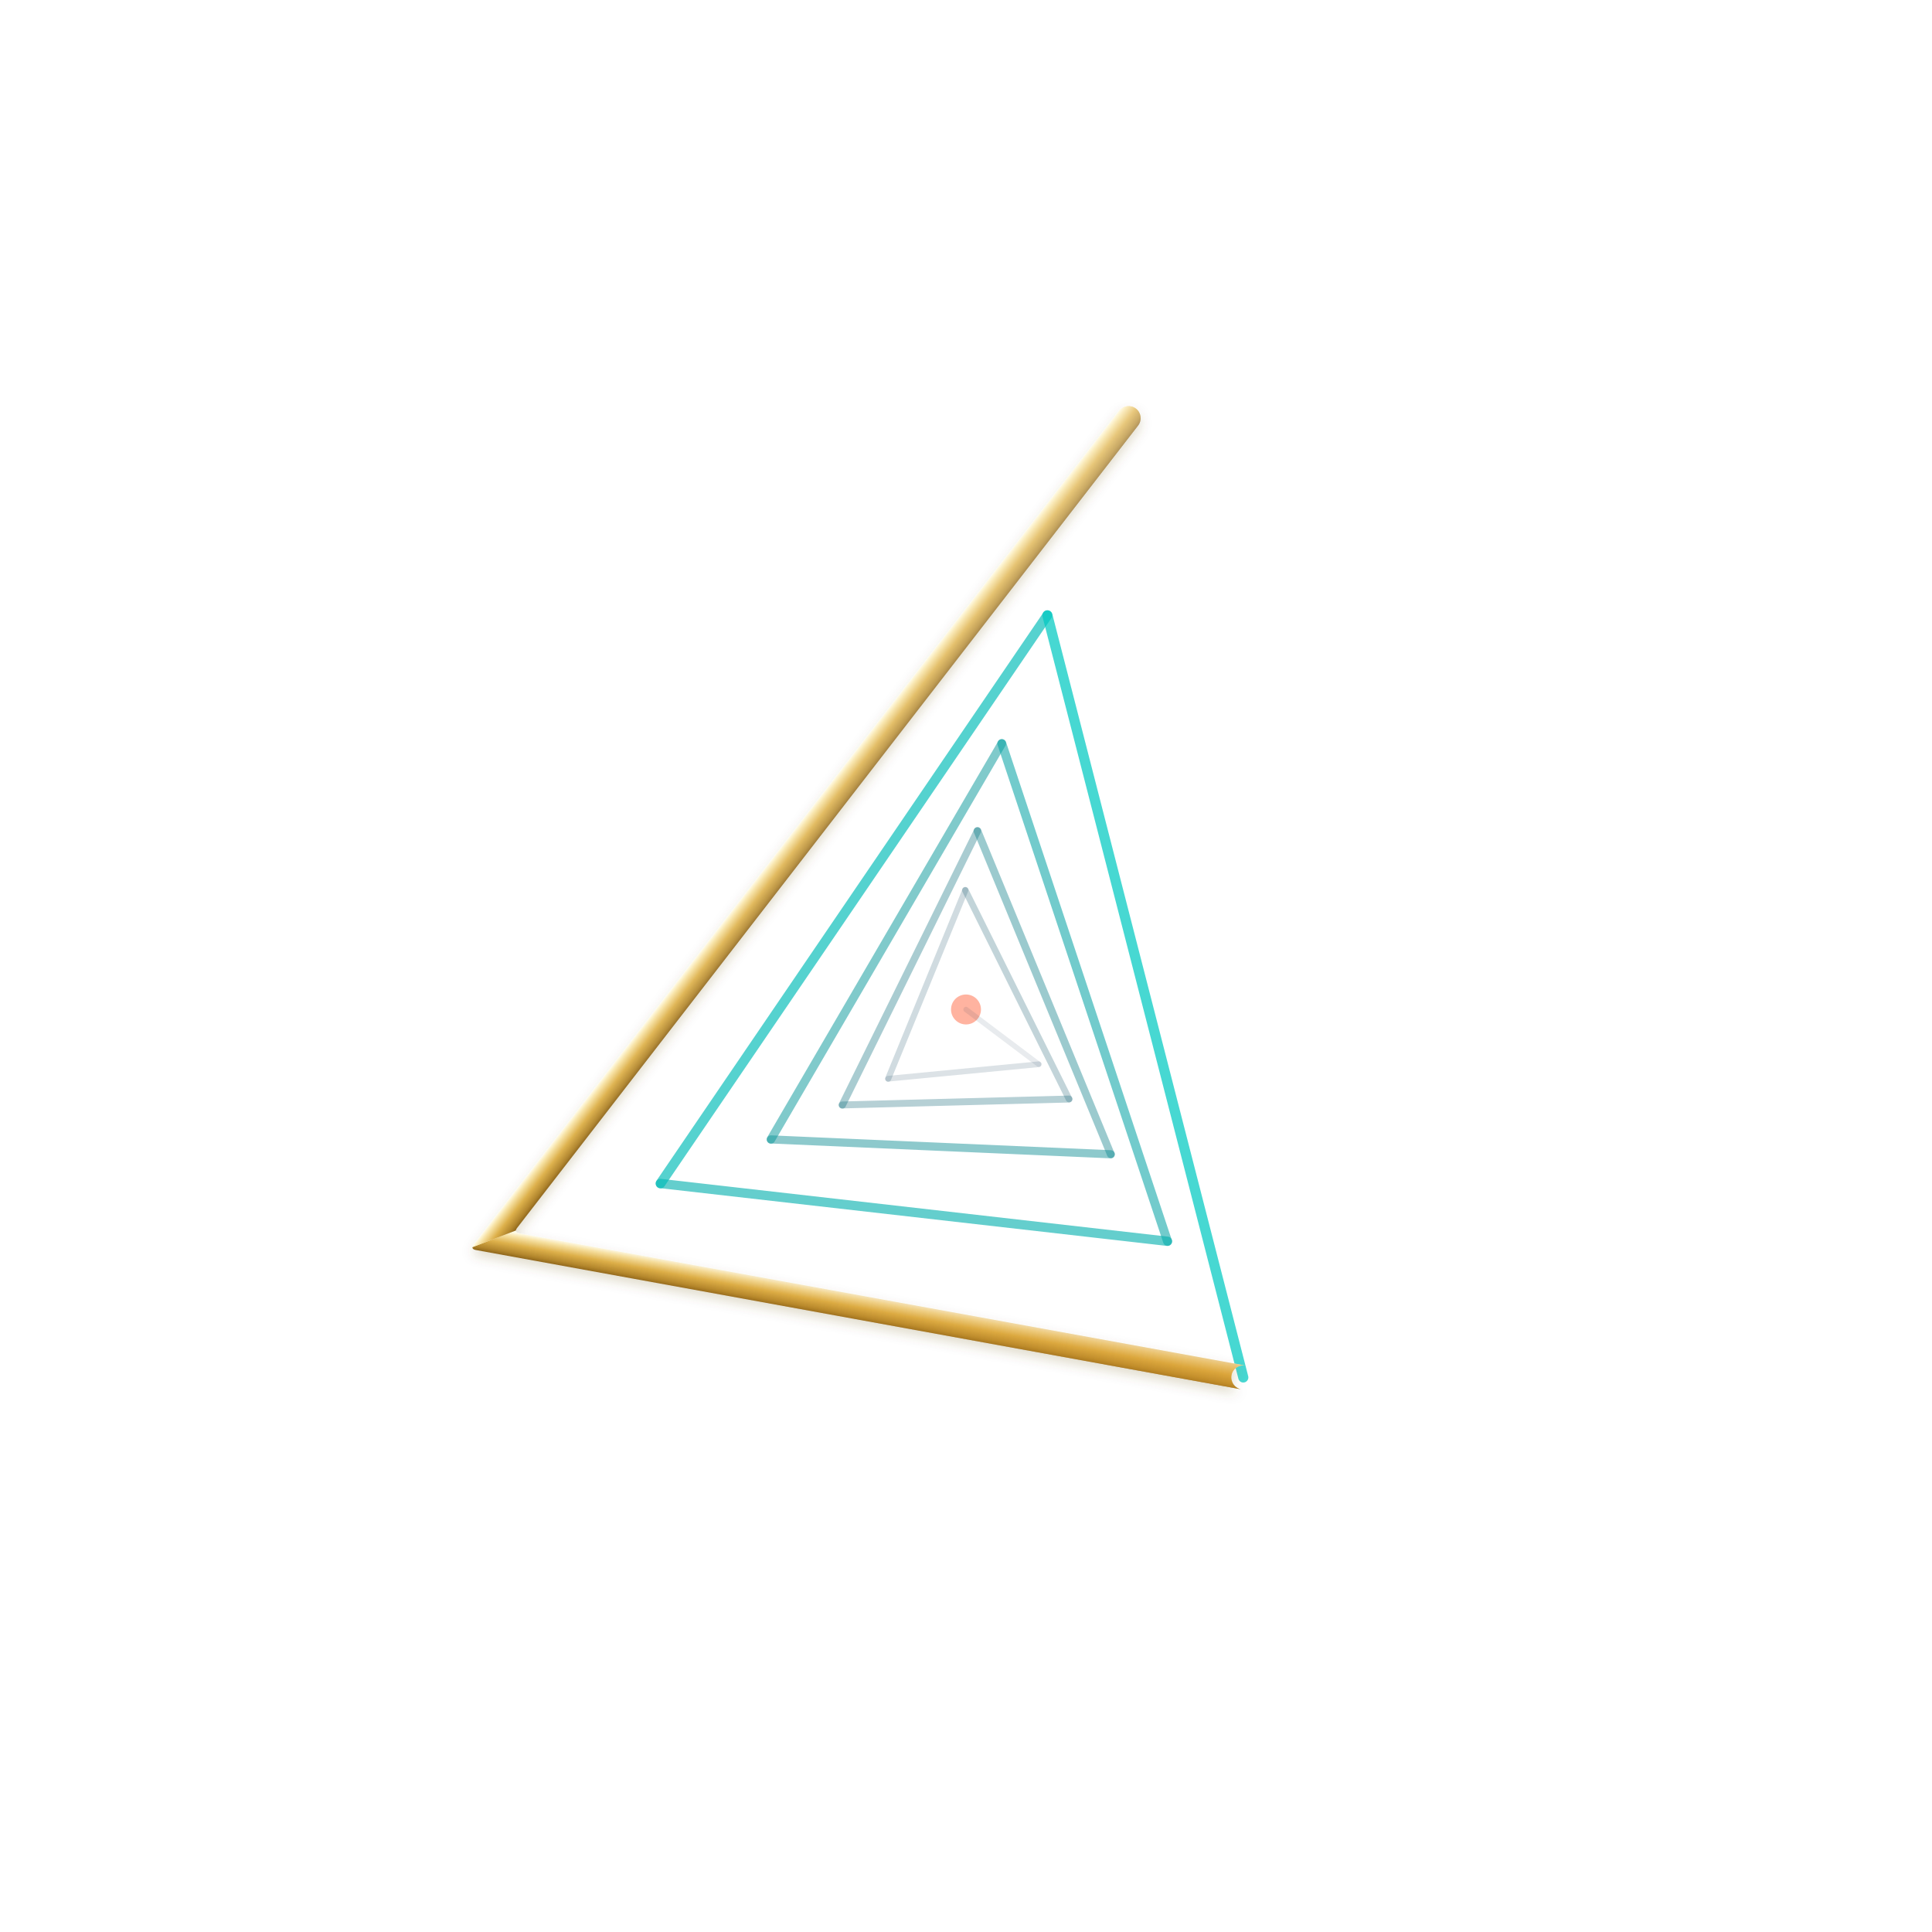
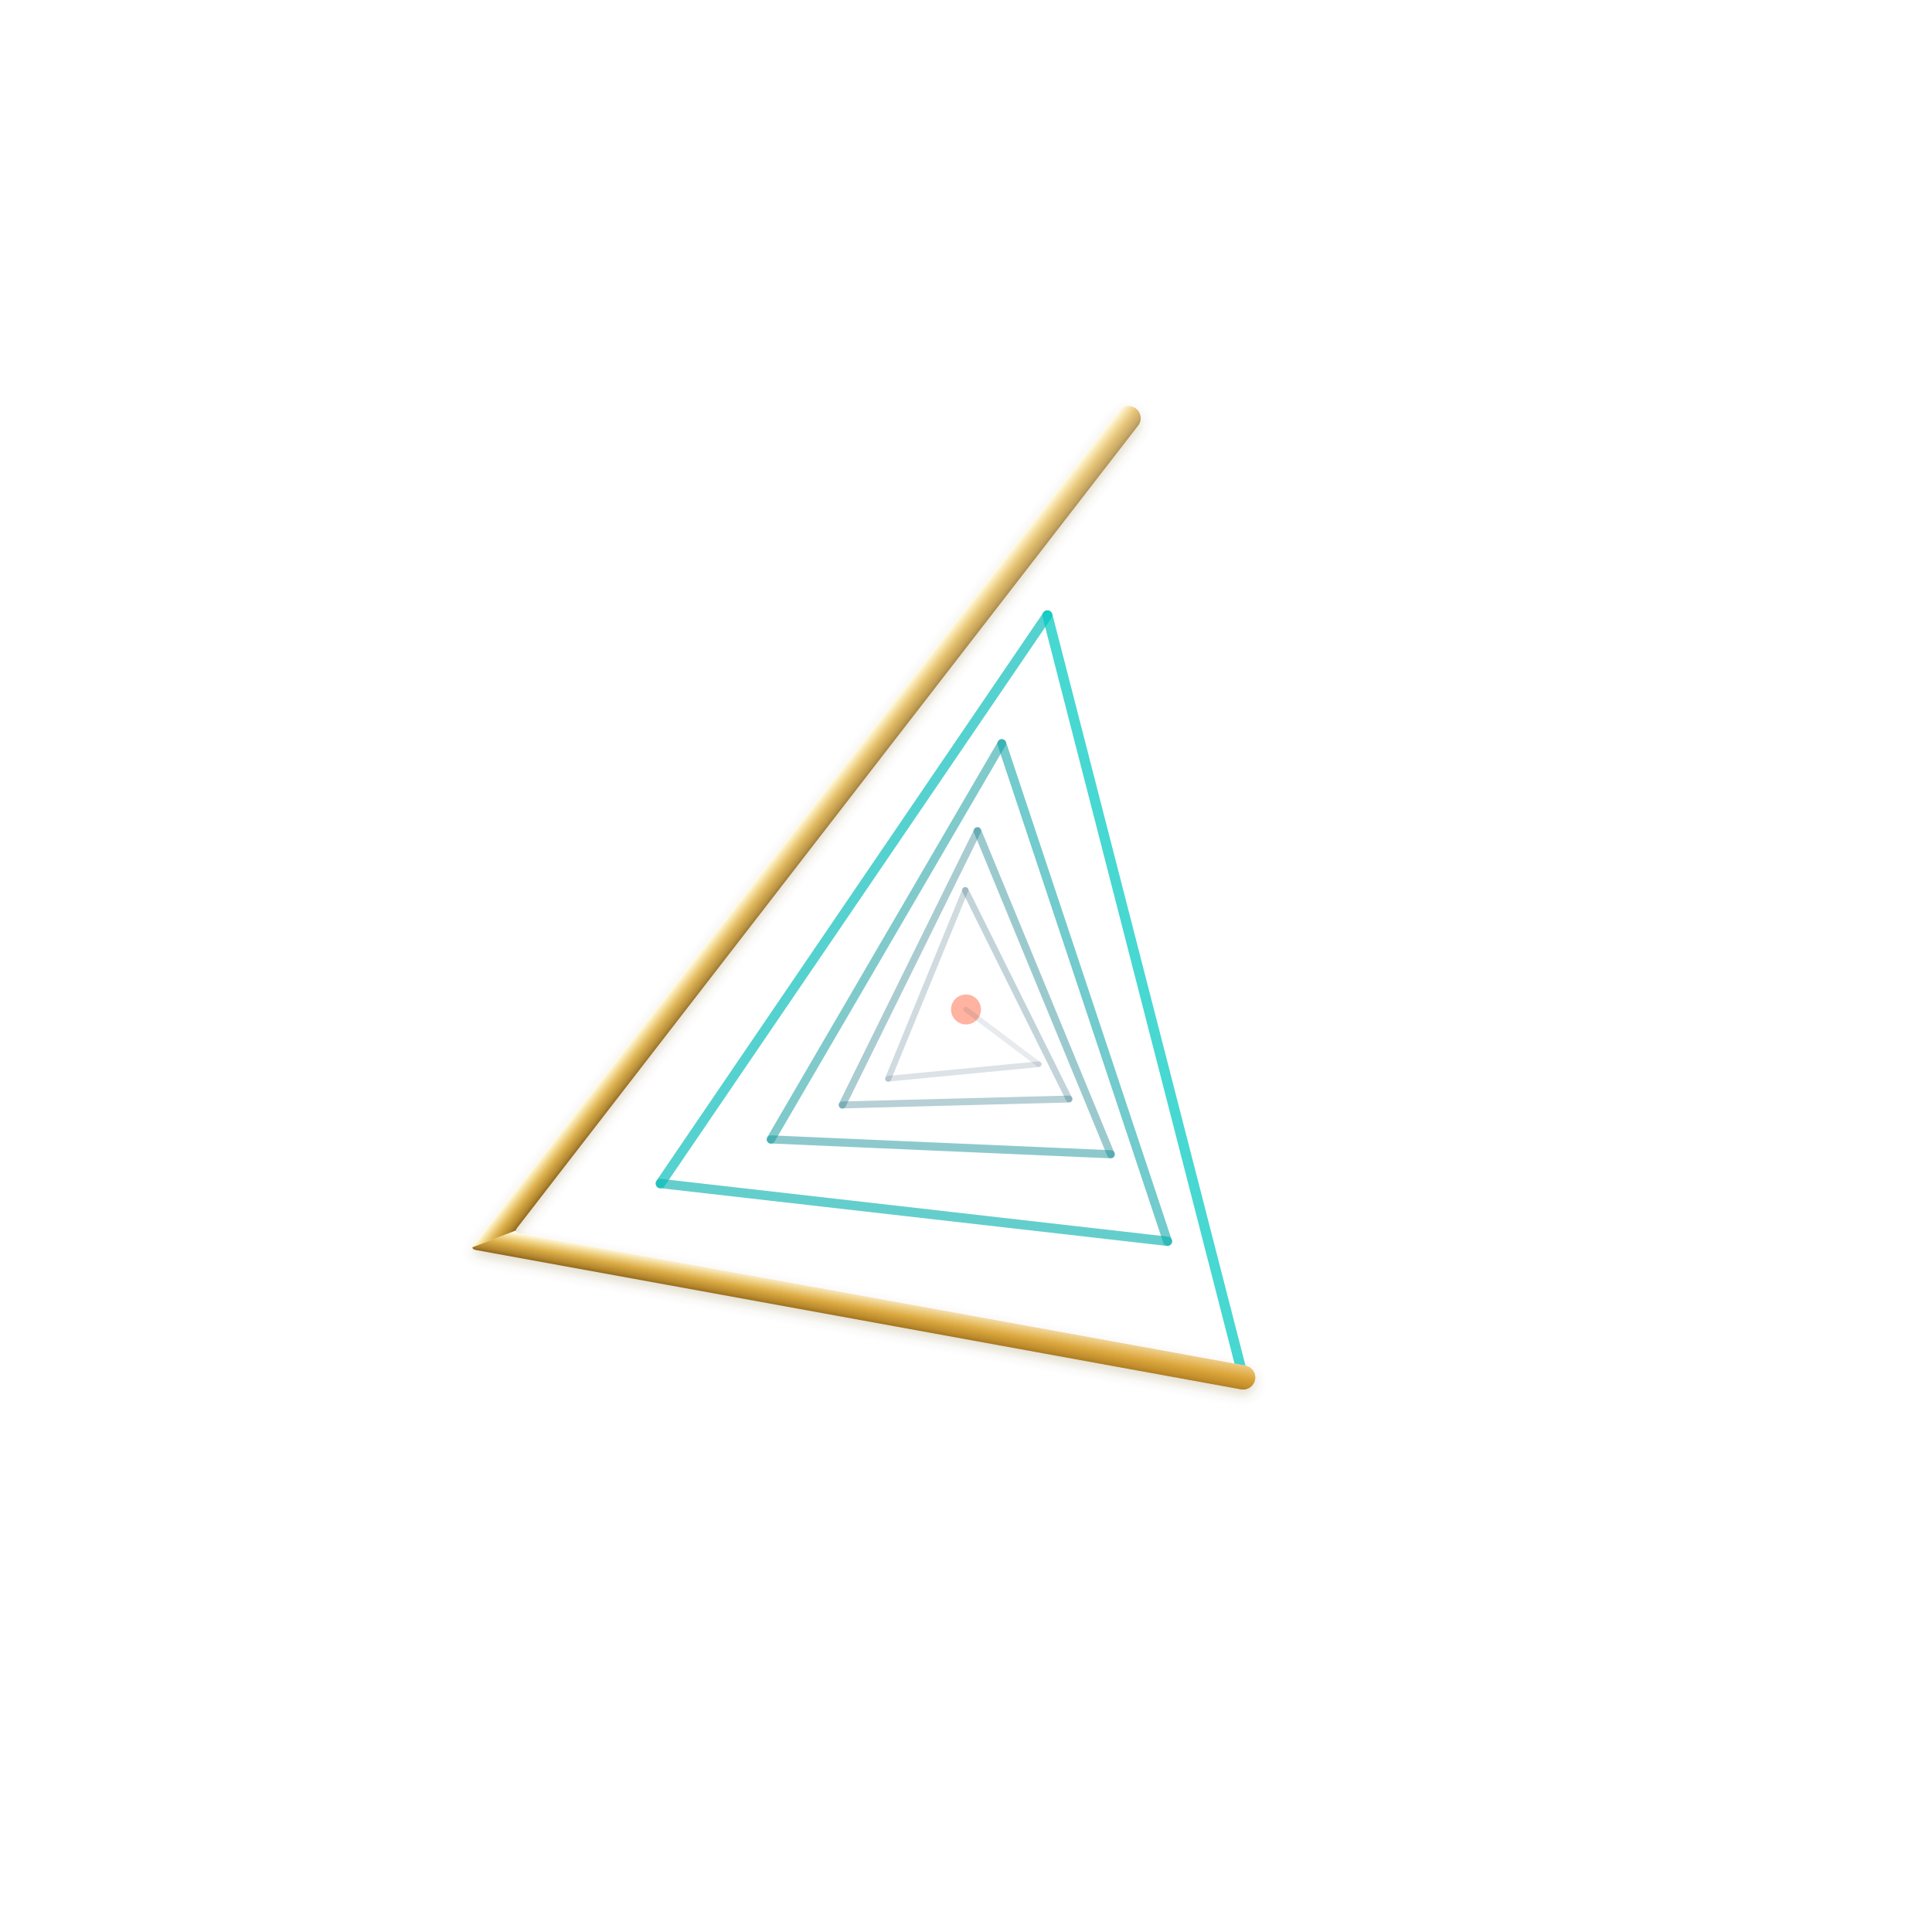
<svg xmlns="http://www.w3.org/2000/svg" viewBox="0 0 800 800" width="800" height="800" role="img" aria-label="Logo: triángulo espiral de conocimiento con nodos en cada vértice y una C final de Christian">
  <defs>
    <radialGradient id="halo-star" cx="50%" cy="50%" r="50%">
      <stop offset="0%" stop-color="currentColor" stop-opacity="0.28" />
      <stop offset="30%" stop-color="currentColor" stop-opacity="0.09" />
      <stop offset="65%" stop-color="currentColor" stop-opacity="0.02" />
      <stop offset="100%" stop-color="currentColor" stop-opacity="0" />
    </radialGradient>
    <radialGradient id="halo-nova" cx="50%" cy="50%" r="50%">
      <stop offset="0%" stop-color="currentColor" stop-opacity="0.16" />
      <stop offset="40%" stop-color="currentColor" stop-opacity="0.05" />
      <stop offset="75%" stop-color="currentColor" stop-opacity="0.01" />
      <stop offset="100%" stop-color="currentColor" stop-opacity="0" />
    </radialGradient>
    <filter id="halo-blur" x="-80%" y="-80%" width="260%" height="260%">
      <feGaussianBlur stdDeviation="8" />
    </filter>
  </defs>
  <defs>
    <linearGradient id="c-perp-1" gradientUnits="userSpaceOnUse" x1="515.71" y1="565.45" x2="513.92" y2="575.29">
      <stop offset="0%" stop-color="#fffbe6" />
      <stop offset="16%" stop-color="#f8e4a8" />
      <stop offset="50%" stop-color="#ddb04a" />
      <stop offset="84%" stop-color="#b1852c" />
      <stop offset="100%" stop-color="#8f661c" />
    </linearGradient>
    <linearGradient id="c-perp-2" gradientUnits="userSpaceOnUse" x1="463.36" y1="170.09" x2="471.27" y2="176.21">
      <stop offset="0%" stop-color="#fffbe6" />
      <stop offset="16%" stop-color="#f8e4a8" />
      <stop offset="50%" stop-color="#ddb04a" />
      <stop offset="84%" stop-color="#b1852c" />
      <stop offset="100%" stop-color="#8f661c" />
    </linearGradient>
    <linearGradient id="c-tint-1" gradientUnits="userSpaceOnUse" x1="515.71" y1="565.45" x2="212.7" y2="510.29">
      <stop offset="0%" stop-color="#d99a2b" stop-opacity="0.5" />
      <stop offset="100%" stop-color="#d99a2b" stop-opacity="0" />
    </linearGradient>
    <linearGradient id="c-tint-2" gradientUnits="userSpaceOnUse" x1="212.7" y1="510.29" x2="471.27" y2="176.21">
      <stop offset="0%" stop-color="#fffbe6" stop-opacity="0" />
      <stop offset="100%" stop-color="#fffbe6" stop-opacity="0.32" />
    </linearGradient>
    <clipPath id="c-clip-1">
      <path d="M -916.938 942.868 L 1324.068 83.862 L 1753.571 1204.365 L -487.436 2063.371 Z" />
    </clipPath>
    <clipPath id="c-clip-2">
      <path d="M -916.938 942.868 L 1324.068 83.862 L 894.565 -1036.641 L -1346.441 -177.636 Z" />
    </clipPath>
    <filter id="c-shadow" x="-15%" y="-15%" width="130%" height="130%">
      <feDropShadow dx="0" dy="2.2" stdDeviation="2.4" flood-color="#6b5218" flood-opacity="0.2" />
    </filter>
  </defs>
  <g id="logo-star-0" data-name="star 0">
    <circle cx="400" cy="418" r="6.2" fill="#ffb3a0" opacity="1" />
  </g>
  <g id="logo-spiral" data-name="Spiral" stroke-linecap="round" fill="none">
    <line x1="400" y1="418" x2="430.1" y2="440.68" stroke="rgb(22,50,79)" stroke-width="2.2" opacity="0.1" />
    <line x1="430.1" y1="440.68" x2="367.77" y2="446.68" stroke="rgb(20,63,88)" stroke-width="2.367" opacity="0.152" />
    <line x1="367.77" y1="446.68" x2="399.71" y2="368.62" stroke="rgb(18,75,98)" stroke-width="2.533" opacity="0.203" />
    <line x1="399.71" y1="368.62" x2="442.66" y2="455.09" stroke="rgb(17,88,107)" stroke-width="2.7" opacity="0.255" />
    <line x1="442.66" y1="455.09" x2="348.78" y2="457.54" stroke="rgb(15,100,117)" stroke-width="2.867" opacity="0.307" />
    <line x1="348.78" y1="457.54" x2="404.74" y2="344.08" stroke="rgb(13,113,126)" stroke-width="3.033" opacity="0.358" />
    <line x1="404.74" y1="344.08" x2="459.96" y2="477.96" stroke="rgb(11,126,136)" stroke-width="3.2" opacity="0.41" />
    <line x1="459.96" y1="477.96" x2="319.22" y2="471.81" stroke="rgb(9,138,145)" stroke-width="3.367" opacity="0.462" />
    <line x1="319.22" y1="471.81" x2="414.82" y2="307.88" stroke="rgb(7,151,154)" stroke-width="3.533" opacity="0.513" />
    <line x1="414.82" y1="307.88" x2="483.44" y2="513.99" stroke="rgb(6,163,164)" stroke-width="3.7" opacity="0.565" />
    <line x1="483.44" y1="513.99" x2="273.49" y2="490.06" stroke="rgb(4,176,173)" stroke-width="3.867" opacity="0.617" />
    <line x1="273.49" y1="490.06" x2="433.7" y2="254.78" stroke="rgb(2,188,183)" stroke-width="4.033" opacity="0.668" />
    <line x1="433.7" y1="254.78" x2="514.82" y2="570.37" stroke="rgb(0,201,192)" stroke-width="4.2" opacity="0.72" />
  </g>
  <g id="logo-c-triespiral" data-name="C TriSpiral" filter="url(#c-shadow)">
    <g clip-path="url(#c-clip-1)">
-       <path d="M 515.713 565.449 L 215.059 510.722 Q 212.697 510.292 214.166 508.394 L 471.269 176.207 A 5 5 0 0 0 463.361 170.086 L 196.187 515.286 Q 194.718 517.184 197.079 517.614 L 513.922 575.287 A 5 5 0 0 1 515.713 565.449 Z" fill="url(#c-perp-1)" />
-       <path d="M 515.713 565.449 L 215.059 510.722 Q 212.697 510.292 214.166 508.394 L 471.269 176.207 A 5 5 0 0 0 463.361 170.086 L 196.187 515.286 Q 194.718 517.184 197.079 517.614 L 513.922 575.287 A 5 5 0 0 1 515.713 565.449 Z" fill="url(#c-tint-1)" />
+       <path d="M 515.713 565.449 L 215.059 510.722 Q 212.697 510.292 214.166 508.394 L 471.269 176.207 A 5 5 0 0 0 463.361 170.086 L 196.187 515.286 Q 194.718 517.184 197.079 517.614 L 513.922 575.287 A 5 5 0 0 0 515.713 565.449 Z" fill="url(#c-perp-1)" />
+       <path d="M 515.713 565.449 L 215.059 510.722 Q 212.697 510.292 214.166 508.394 L 471.269 176.207 A 5 5 0 0 0 463.361 170.086 L 196.187 515.286 Q 194.718 517.184 197.079 517.614 L 513.922 575.287 A 5 5 0 0 0 515.713 565.449 Z" fill="url(#c-tint-1)" />
    </g>
    <g clip-path="url(#c-clip-2)">
-       <path d="M 515.713 565.449 L 215.059 510.722 Q 212.697 510.292 214.166 508.394 L 471.269 176.207 A 5 5 0 0 0 463.361 170.086 L 196.187 515.286 Q 194.718 517.184 197.079 517.614 L 513.922 575.287 A 5 5 0 0 1 515.713 565.449 Z" fill="url(#c-perp-2)" />
-       <path d="M 515.713 565.449 L 215.059 510.722 Q 212.697 510.292 214.166 508.394 L 471.269 176.207 A 5 5 0 0 0 463.361 170.086 L 196.187 515.286 Q 194.718 517.184 197.079 517.614 L 513.922 575.287 A 5 5 0 0 1 515.713 565.449 Z" fill="url(#c-tint-2)" />
+       <path d="M 515.713 565.449 L 215.059 510.722 Q 212.697 510.292 214.166 508.394 L 471.269 176.207 A 5 5 0 0 0 463.361 170.086 L 196.187 515.286 Q 194.718 517.184 197.079 517.614 L 513.922 575.287 A 5 5 0 0 0 515.713 565.449 Z" fill="url(#c-perp-2)" />
+       <path d="M 515.713 565.449 L 215.059 510.722 Q 212.697 510.292 214.166 508.394 L 471.269 176.207 A 5 5 0 0 0 463.361 170.086 L 196.187 515.286 Q 194.718 517.184 197.079 517.614 L 513.922 575.287 A 5 5 0 0 0 515.713 565.449 Z" fill="url(#c-tint-2)" />
    </g>
  </g>
</svg>
